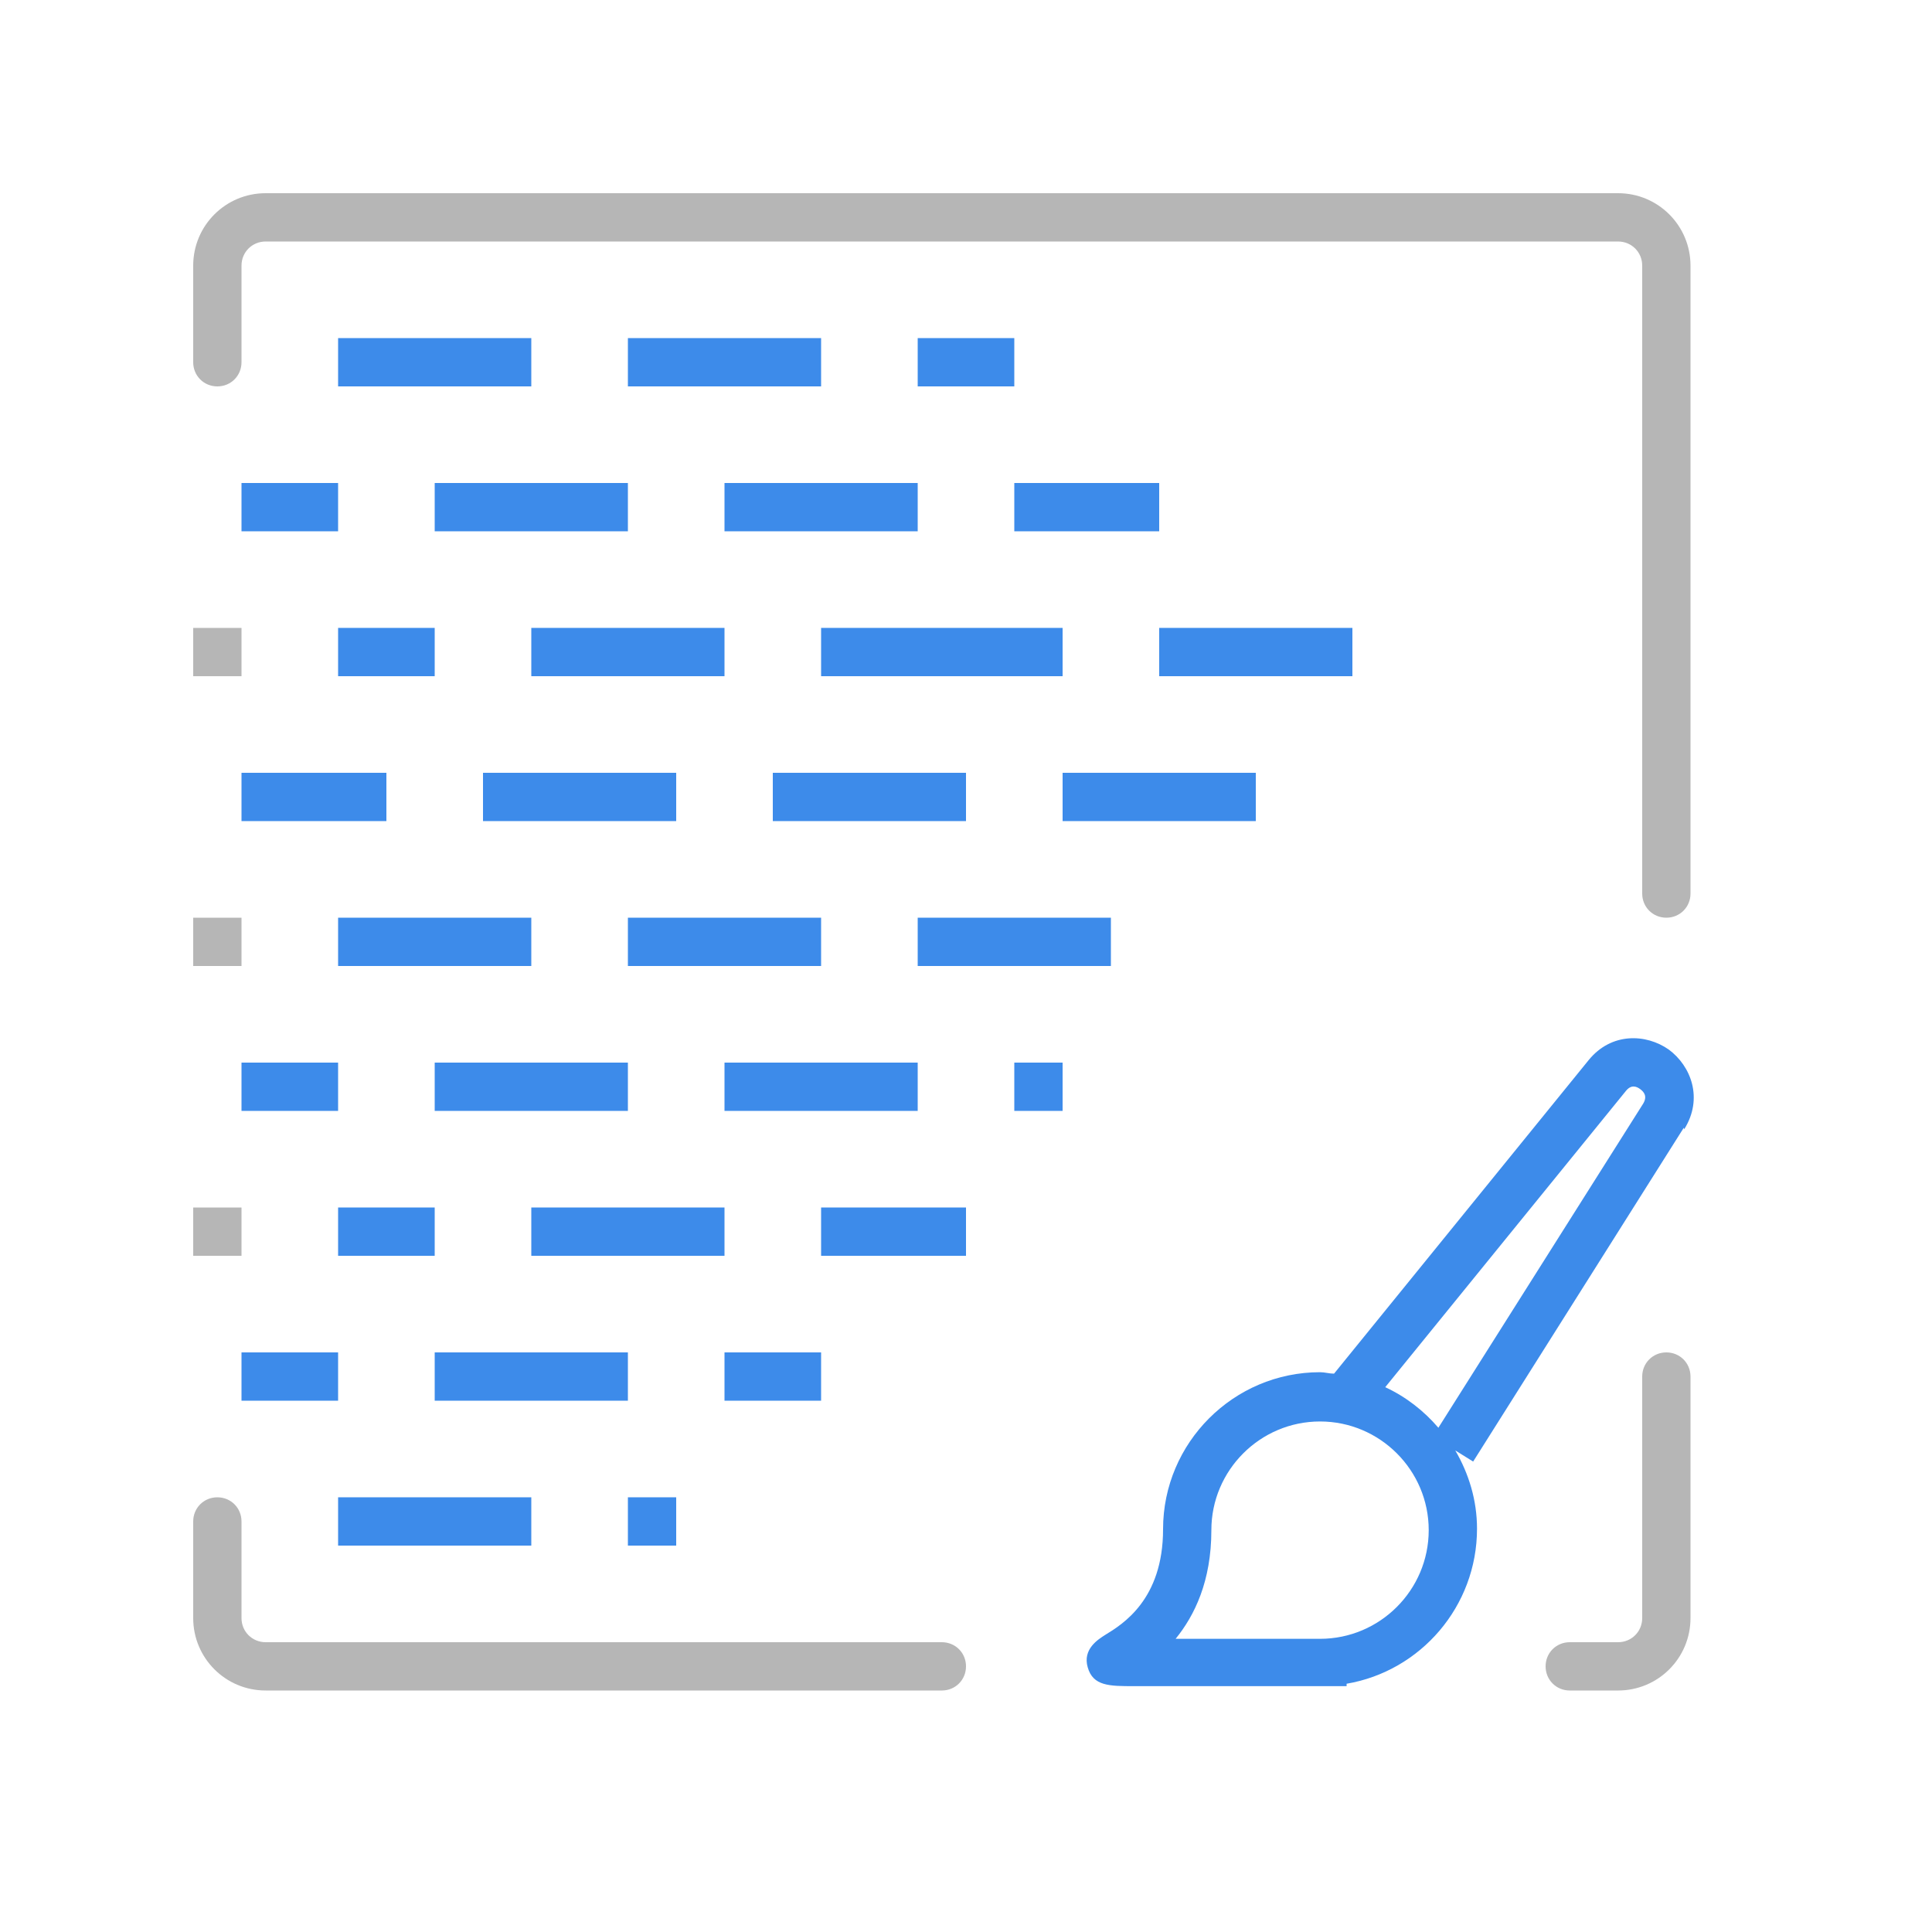
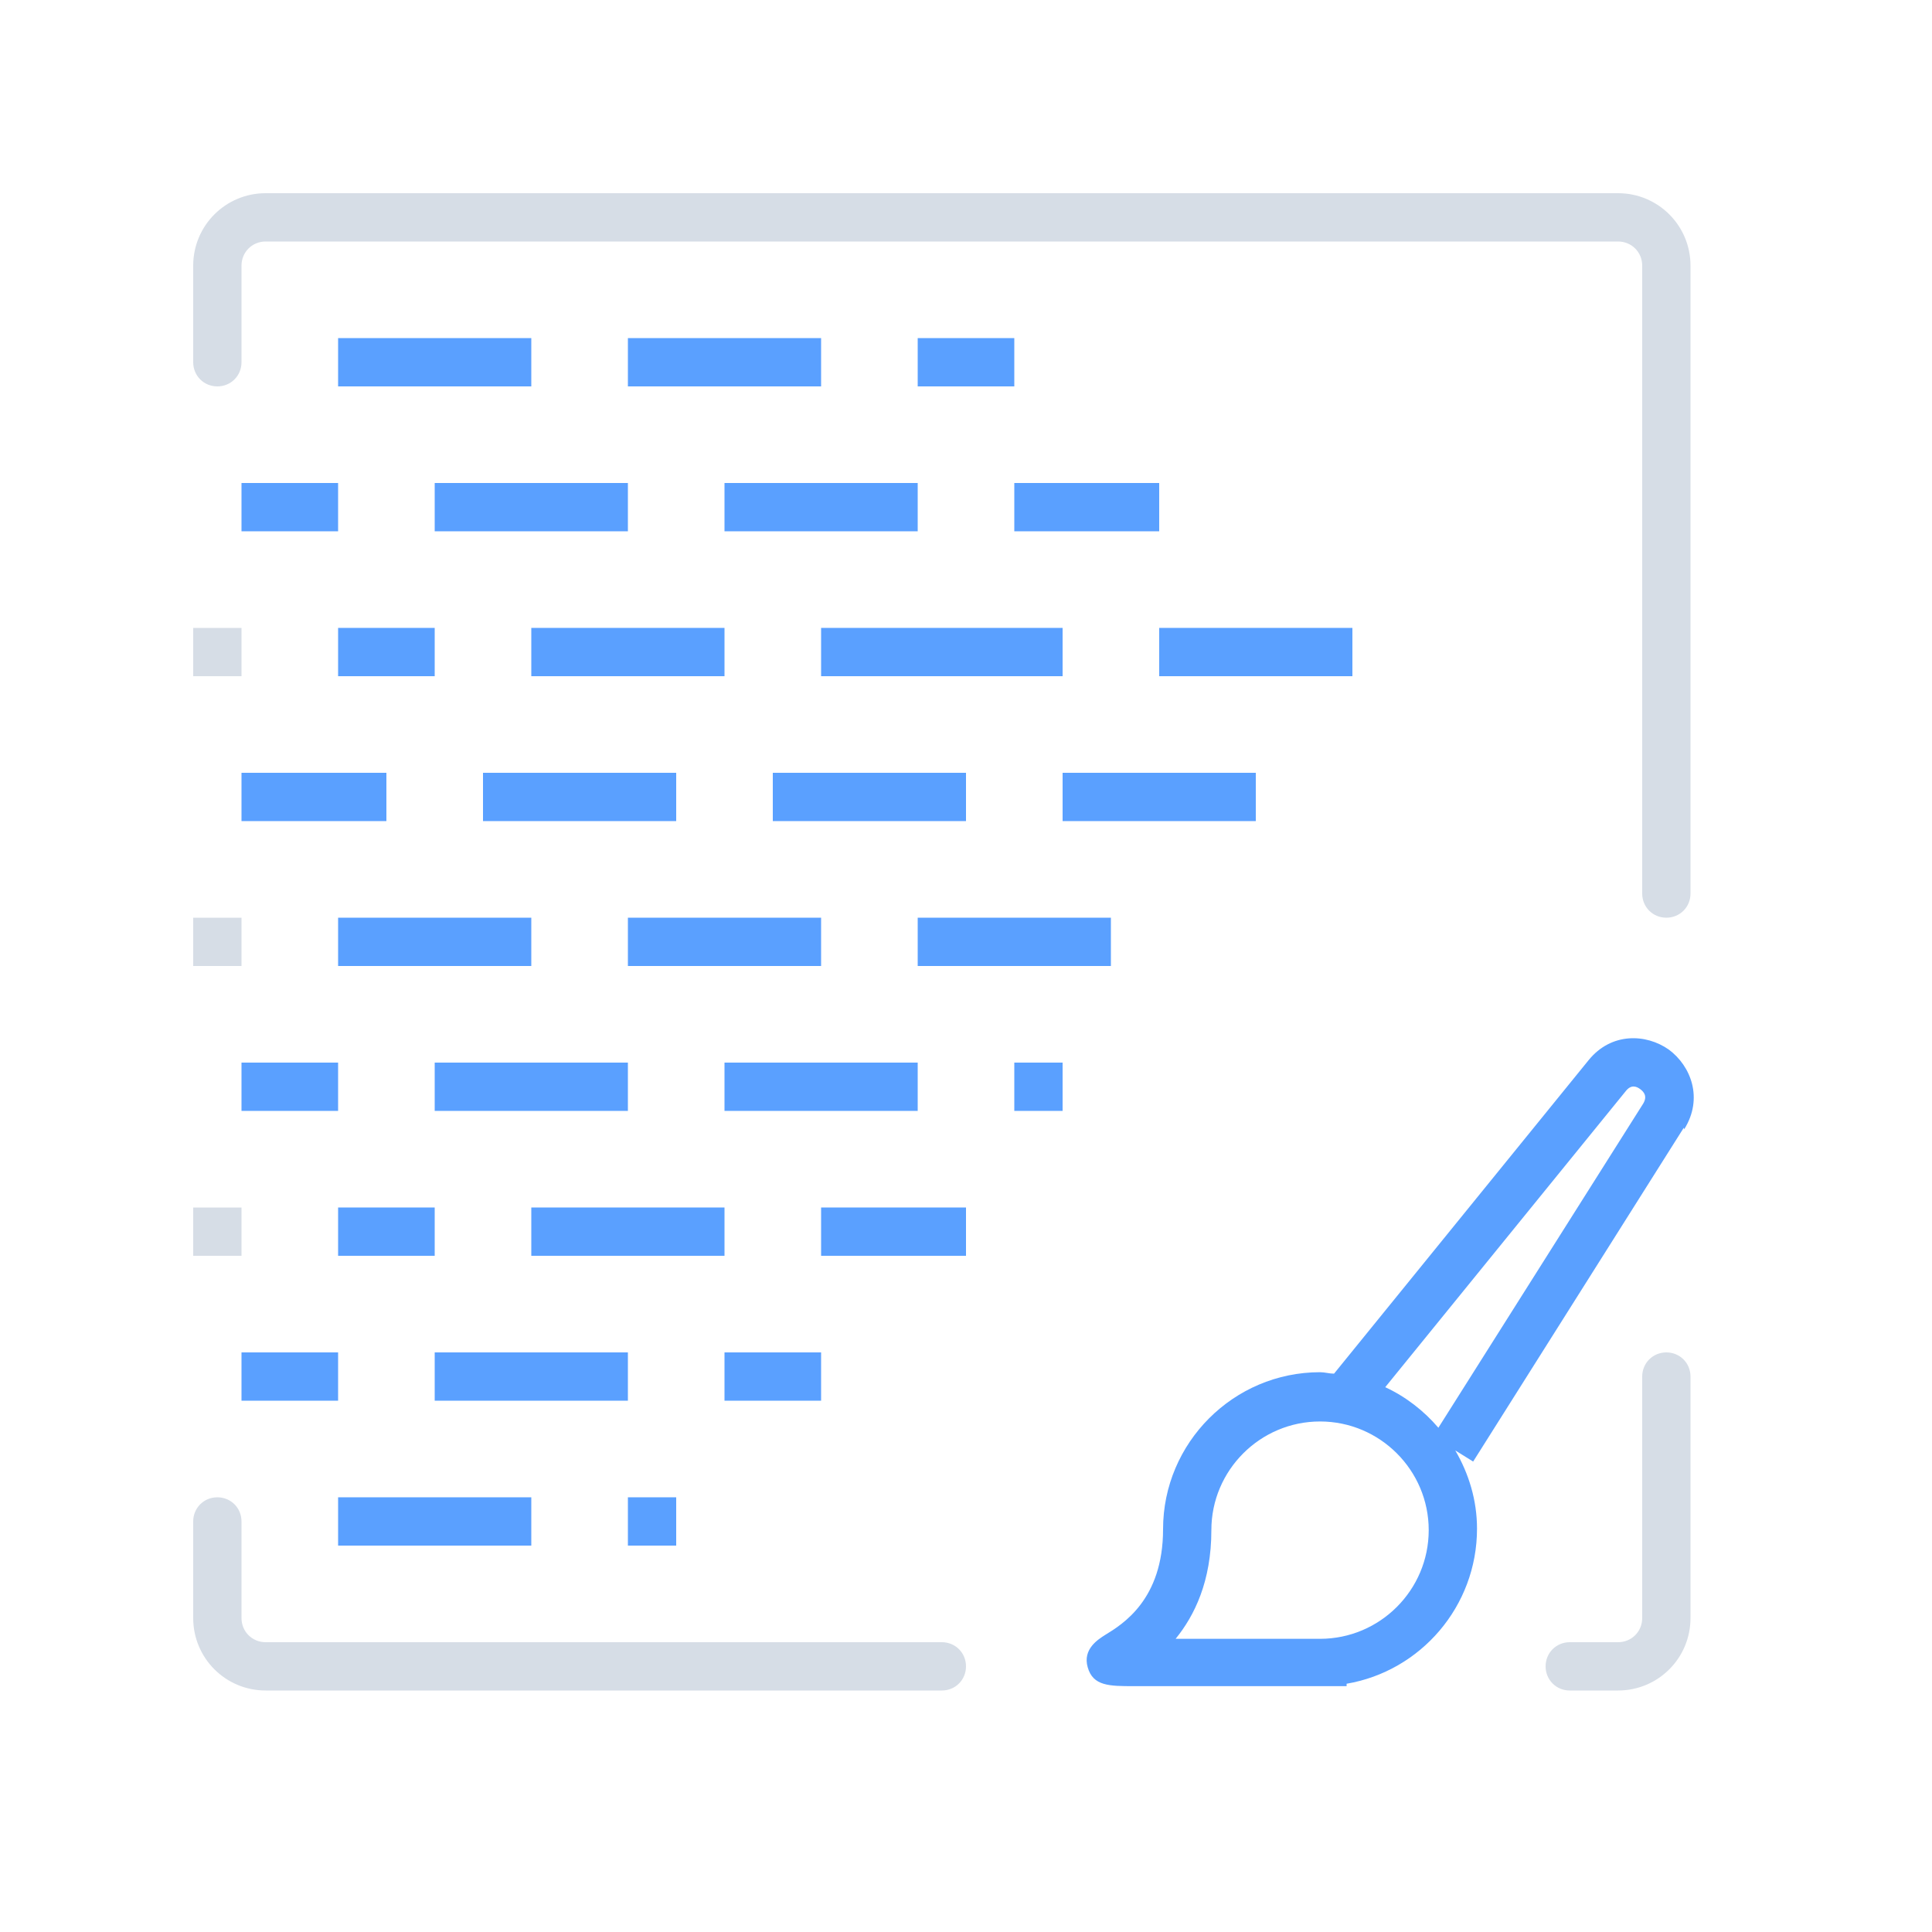
<svg xmlns="http://www.w3.org/2000/svg" id="a" width="40" height="40" viewBox="0 0 40 40">
-   <path d="M34.87,23.38c.4-.64.14-1.31-.32-1.65-.47-.33-1.19-.36-1.66.22l-5.27,6.49c-.1,0-.19-.03-.29-.03-1.79,0-3.25,1.46-3.25,3.25,0,1.46-.84,1.97-1.2,2.19-.14.09-.47.29-.36.67.11.39.45.39.96.39h4.4v-.05c1.53-.26,2.7-1.6,2.7-3.21,0-.59-.17-1.14-.45-1.62l.37.23,4.36-6.91ZM27.33,33.93h-2.99c.39-.48.74-1.19.74-2.25,0-1.24,1.01-2.25,2.25-2.25s2.25,1.01,2.25,2.25-1.01,2.25-2.25,2.25ZM28.68,28.72l4.98-6.13c.11-.14.22-.1.3-.04.08.06.15.15.06.3l-4.24,6.71c-.3-.35-.67-.64-1.1-.84Z" style="fill:#3D8BEA;" />
-   <path d="M19.5,35H5.5c-.83,0-1.5-.67-1.5-1.5v-2c0-.28.22-.5.5-.5s.5.22.5.5v2c0,.28.22.5.5.5h14c.28,0,.5.22.5.5s-.22.5-.5.5Z" style="fill:#b6b6b6;" />
-   <path d="M9,14h-2v-1h2v1ZM15,13h-4v1h4v-1ZM13,10h-4v1h4v-1ZM19,10h-4v1h4v-1ZM24,10h-3v1h3v-1ZM11,7h-4v1h4v-1ZM17,7h-4v1h4v-1ZM21,7h-2v1h2v-1ZM7,10h-2v1h2v-1ZM22,13h-5v1h5v-1ZM28,13h-4v1h4v-1ZM11,19h-4v1h4v-1ZM17,19h-4v1h4v-1ZM14,16h-4v1h4v-1ZM20,16h-4v1h4v-1ZM26,16h-4v1h4v-1ZM8,16h-3v1h3v-1ZM23,19h-4v1h4v-1ZM9,25h-2v1h2v-1ZM20,25h-3v1h3v-1ZM15,25h-4v1h4v-1ZM13,22h-4v1h4v-1ZM22,22h-1v1h1v-1ZM19,22h-4v1h4v-1ZM7,22h-2v1h2v-1ZM13,28h-4v1h4v-1ZM11,31h-4v1h4v-1ZM14,31h-1v1h1v-1ZM7,28h-2v1h2v-1ZM17,28h-2v1h2v-1Z" style="fill:#3D8BEA;" />
-   <path d="M33.5,35h-1c-.28,0-.5-.22-.5-.5s.22-.5.5-.5h1c.28,0,.5-.22.5-.5v-5c0-.28.22-.5.5-.5s.5.22.5.5v5c0,.83-.67,1.5-1.5,1.5ZM35,18.5V5.5c0-.83-.67-1.5-1.5-1.5H5.5c-.83,0-1.5.67-1.5,1.5v2c0,.28.22.5.5.5s.5-.22.5-.5v-2c0-.28.22-.5.5-.5h28c.28,0,.5.22.5.5v13c0,.28.22.5.5.5s.5-.22.5-.5ZM5,13h-1v1h1v-1ZM5,19h-1v1h1v-1ZM5,25h-1v1h1v-1Z" style="fill:#b6b6b6;" />
+   <path d="M34.87,23.38c.4-.64.14-1.31-.32-1.65-.47-.33-1.19-.36-1.66.22l-5.27,6.49c-.1,0-.19-.03-.29-.03-1.79,0-3.25,1.46-3.25,3.25,0,1.46-.84,1.97-1.2,2.19-.14.09-.47.29-.36.67.11.39.45.39.96.39h4.4v-.05c1.53-.26,2.7-1.6,2.7-3.21,0-.59-.17-1.14-.45-1.62l.37.23,4.36-6.91ZM27.33,33.93h-2.99c.39-.48.74-1.19.74-2.25,0-1.24,1.01-2.25,2.25-2.25s2.25,1.01,2.25,2.25-1.01,2.25-2.25,2.25ZM28.68,28.72l4.98-6.13c.11-.14.22-.1.3-.04.08.06.15.15.06.3l-4.24,6.71c-.3-.35-.67-.64-1.1-.84Z" style="fill:#5AA0FF;" />
+   <path d="M19.5,35H5.5c-.83,0-1.5-.67-1.5-1.5v-2c0-.28.22-.5.5-.5s.5.22.5.5v2c0,.28.22.5.5.5h14c.28,0,.5.22.5.5s-.22.5-.5.5Z" style="fill:#D6DDE6;" />
+   <path d="M9,14h-2v-1h2v1ZM15,13h-4v1h4v-1ZM13,10h-4v1h4v-1ZM19,10h-4v1h4v-1ZM24,10h-3v1h3v-1ZM11,7h-4v1h4v-1ZM17,7h-4v1h4v-1ZM21,7h-2v1h2v-1ZM7,10h-2v1h2v-1ZM22,13h-5v1h5v-1ZM28,13h-4v1h4v-1ZM11,19h-4v1h4v-1ZM17,19h-4v1h4v-1ZM14,16h-4v1h4v-1ZM20,16h-4v1h4v-1ZM26,16h-4v1h4v-1ZM8,16h-3v1h3v-1ZM23,19h-4v1h4v-1ZM9,25h-2v1h2v-1ZM20,25h-3v1h3v-1ZM15,25h-4v1h4v-1ZM13,22h-4v1h4v-1ZM22,22h-1v1h1v-1ZM19,22h-4v1h4v-1ZM7,22h-2v1h2v-1ZM13,28h-4v1h4v-1ZM11,31h-4v1h4v-1ZM14,31h-1v1h1v-1ZM7,28h-2v1h2v-1ZM17,28h-2v1h2v-1Z" style="fill:#5AA0FF;" />
+   <path d="M33.5,35h-1c-.28,0-.5-.22-.5-.5s.22-.5.5-.5h1c.28,0,.5-.22.5-.5v-5c0-.28.22-.5.5-.5s.5.22.5.5v5c0,.83-.67,1.5-1.5,1.5ZM35,18.5V5.5c0-.83-.67-1.5-1.5-1.5H5.5c-.83,0-1.5.67-1.5,1.5v2c0,.28.22.5.5.5s.5-.22.5-.5v-2c0-.28.22-.5.5-.5h28c.28,0,.5.22.5.5v13c0,.28.22.5.5.5s.5-.22.5-.5ZM5,13h-1v1h1v-1ZM5,19h-1v1h1v-1ZM5,25h-1v1h1v-1Z" style="fill:#D6DDE6;" />
</svg>
